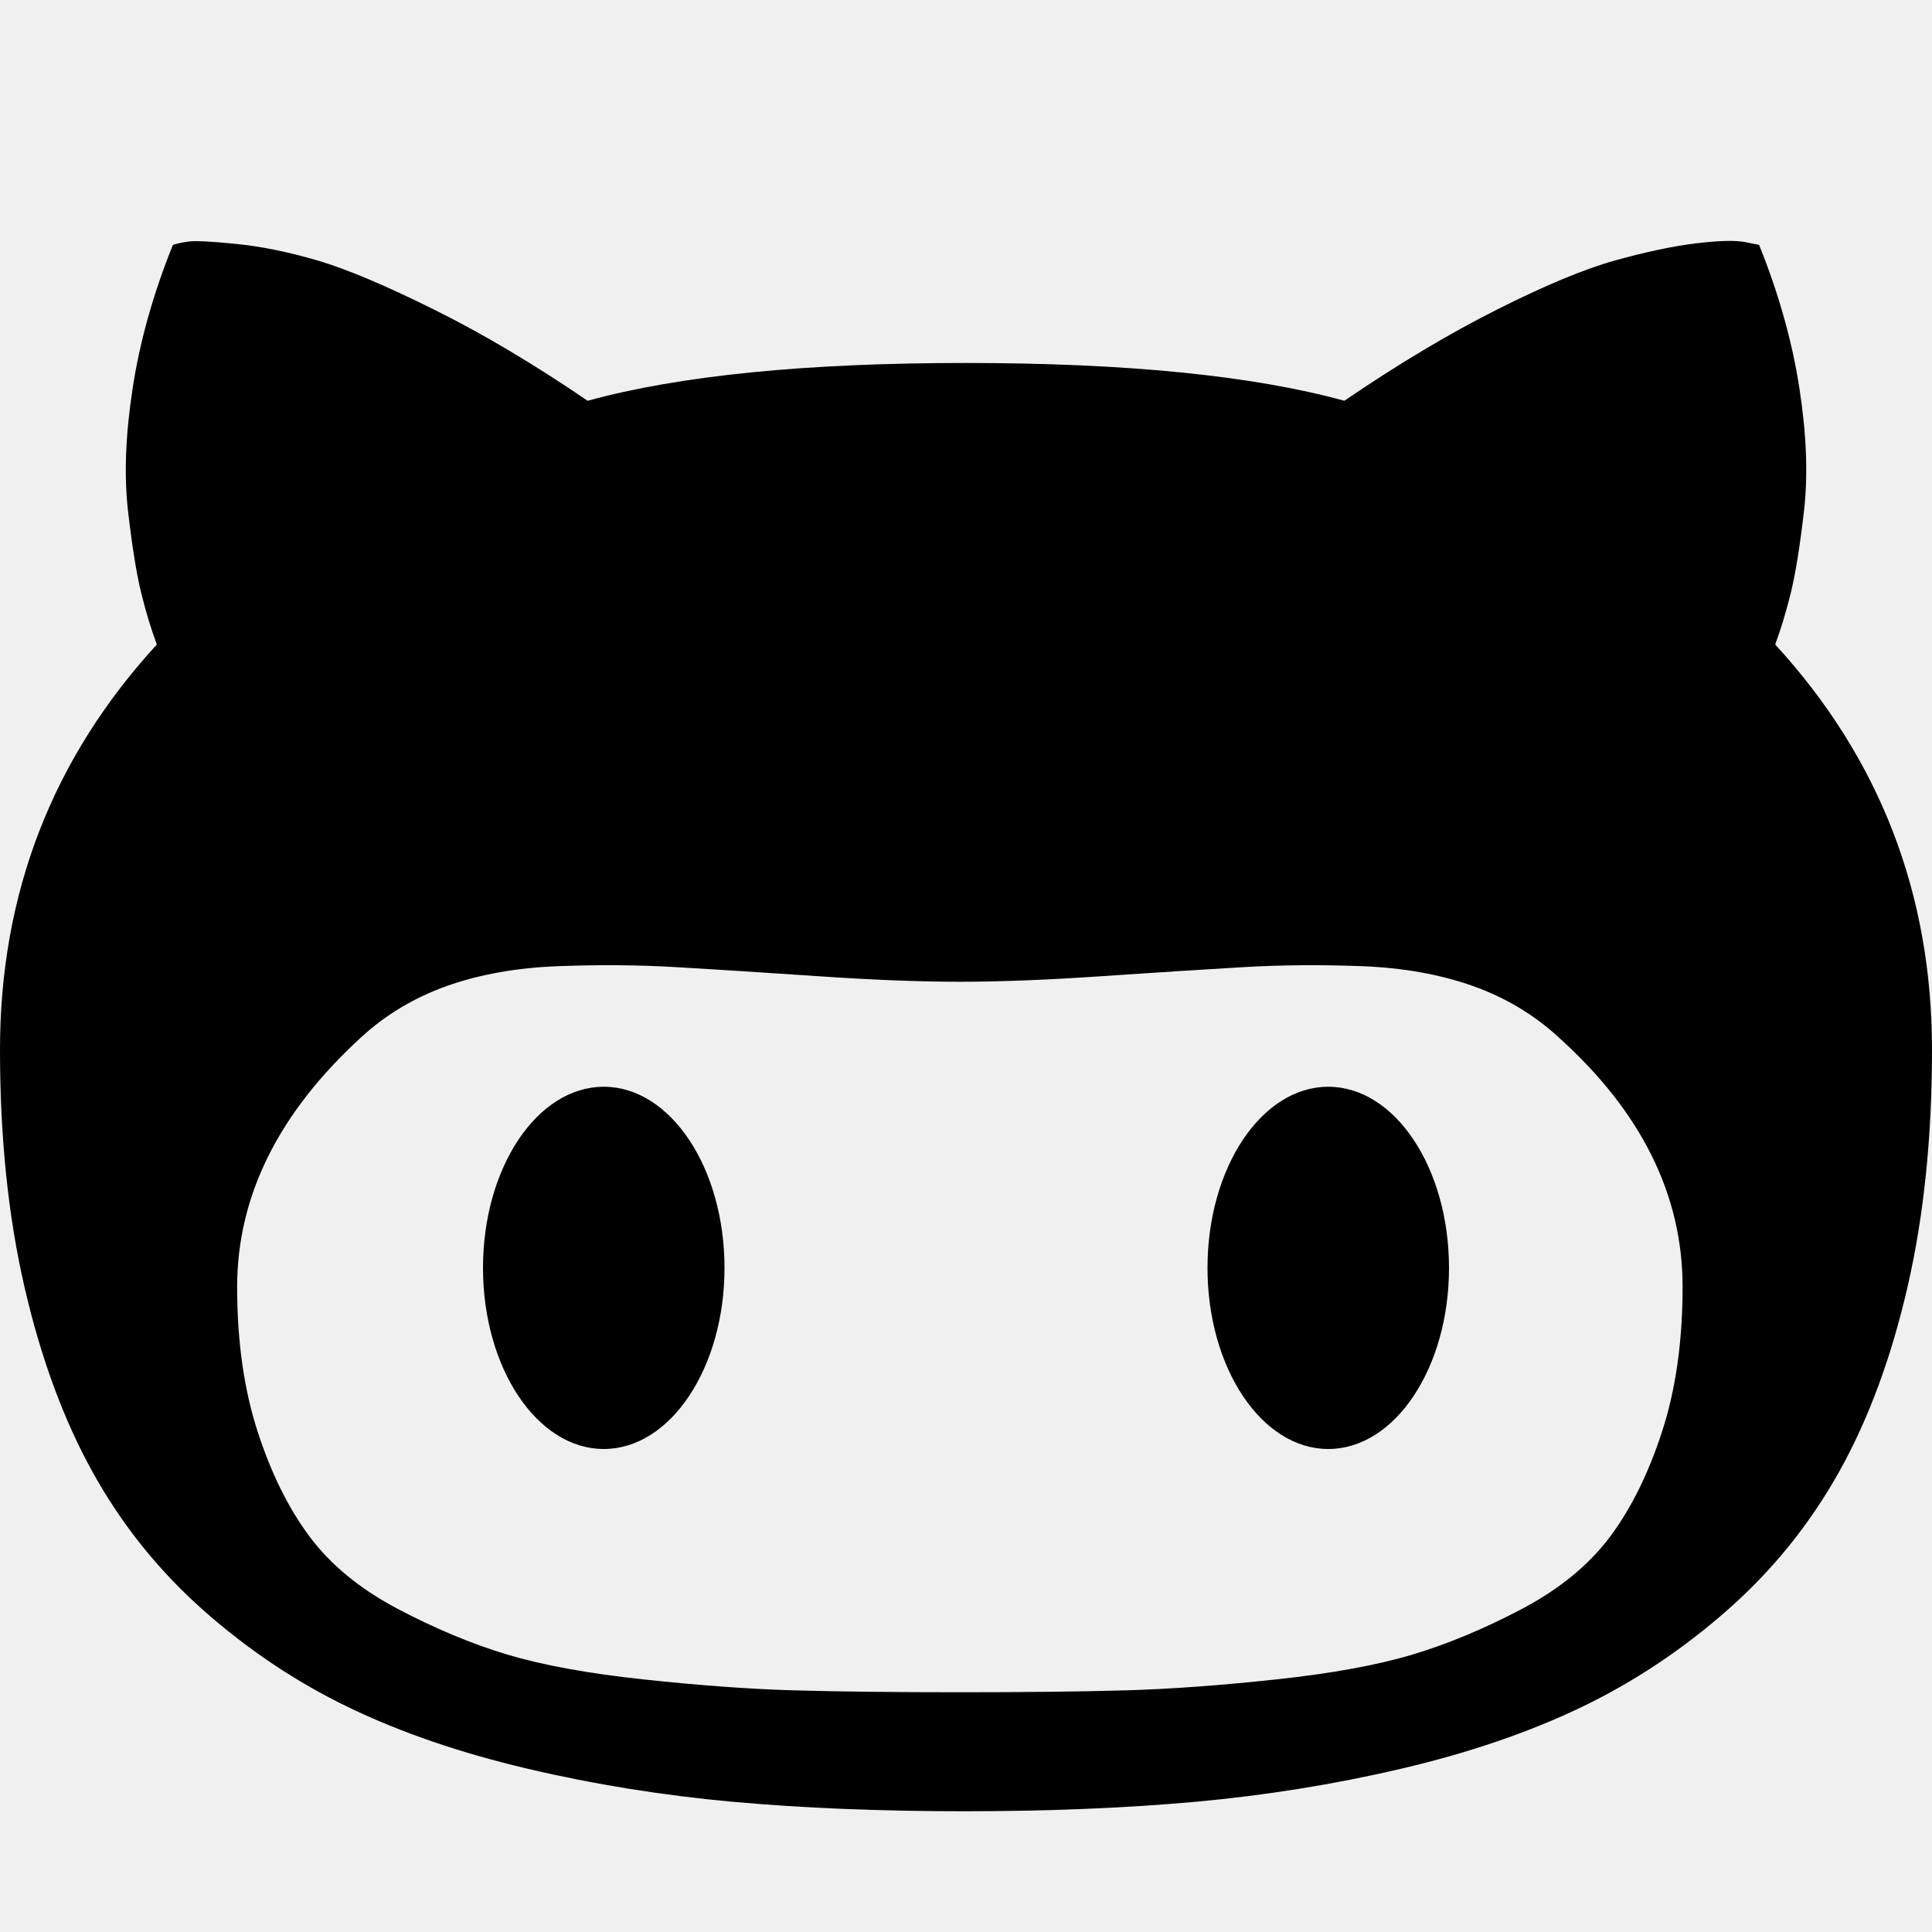
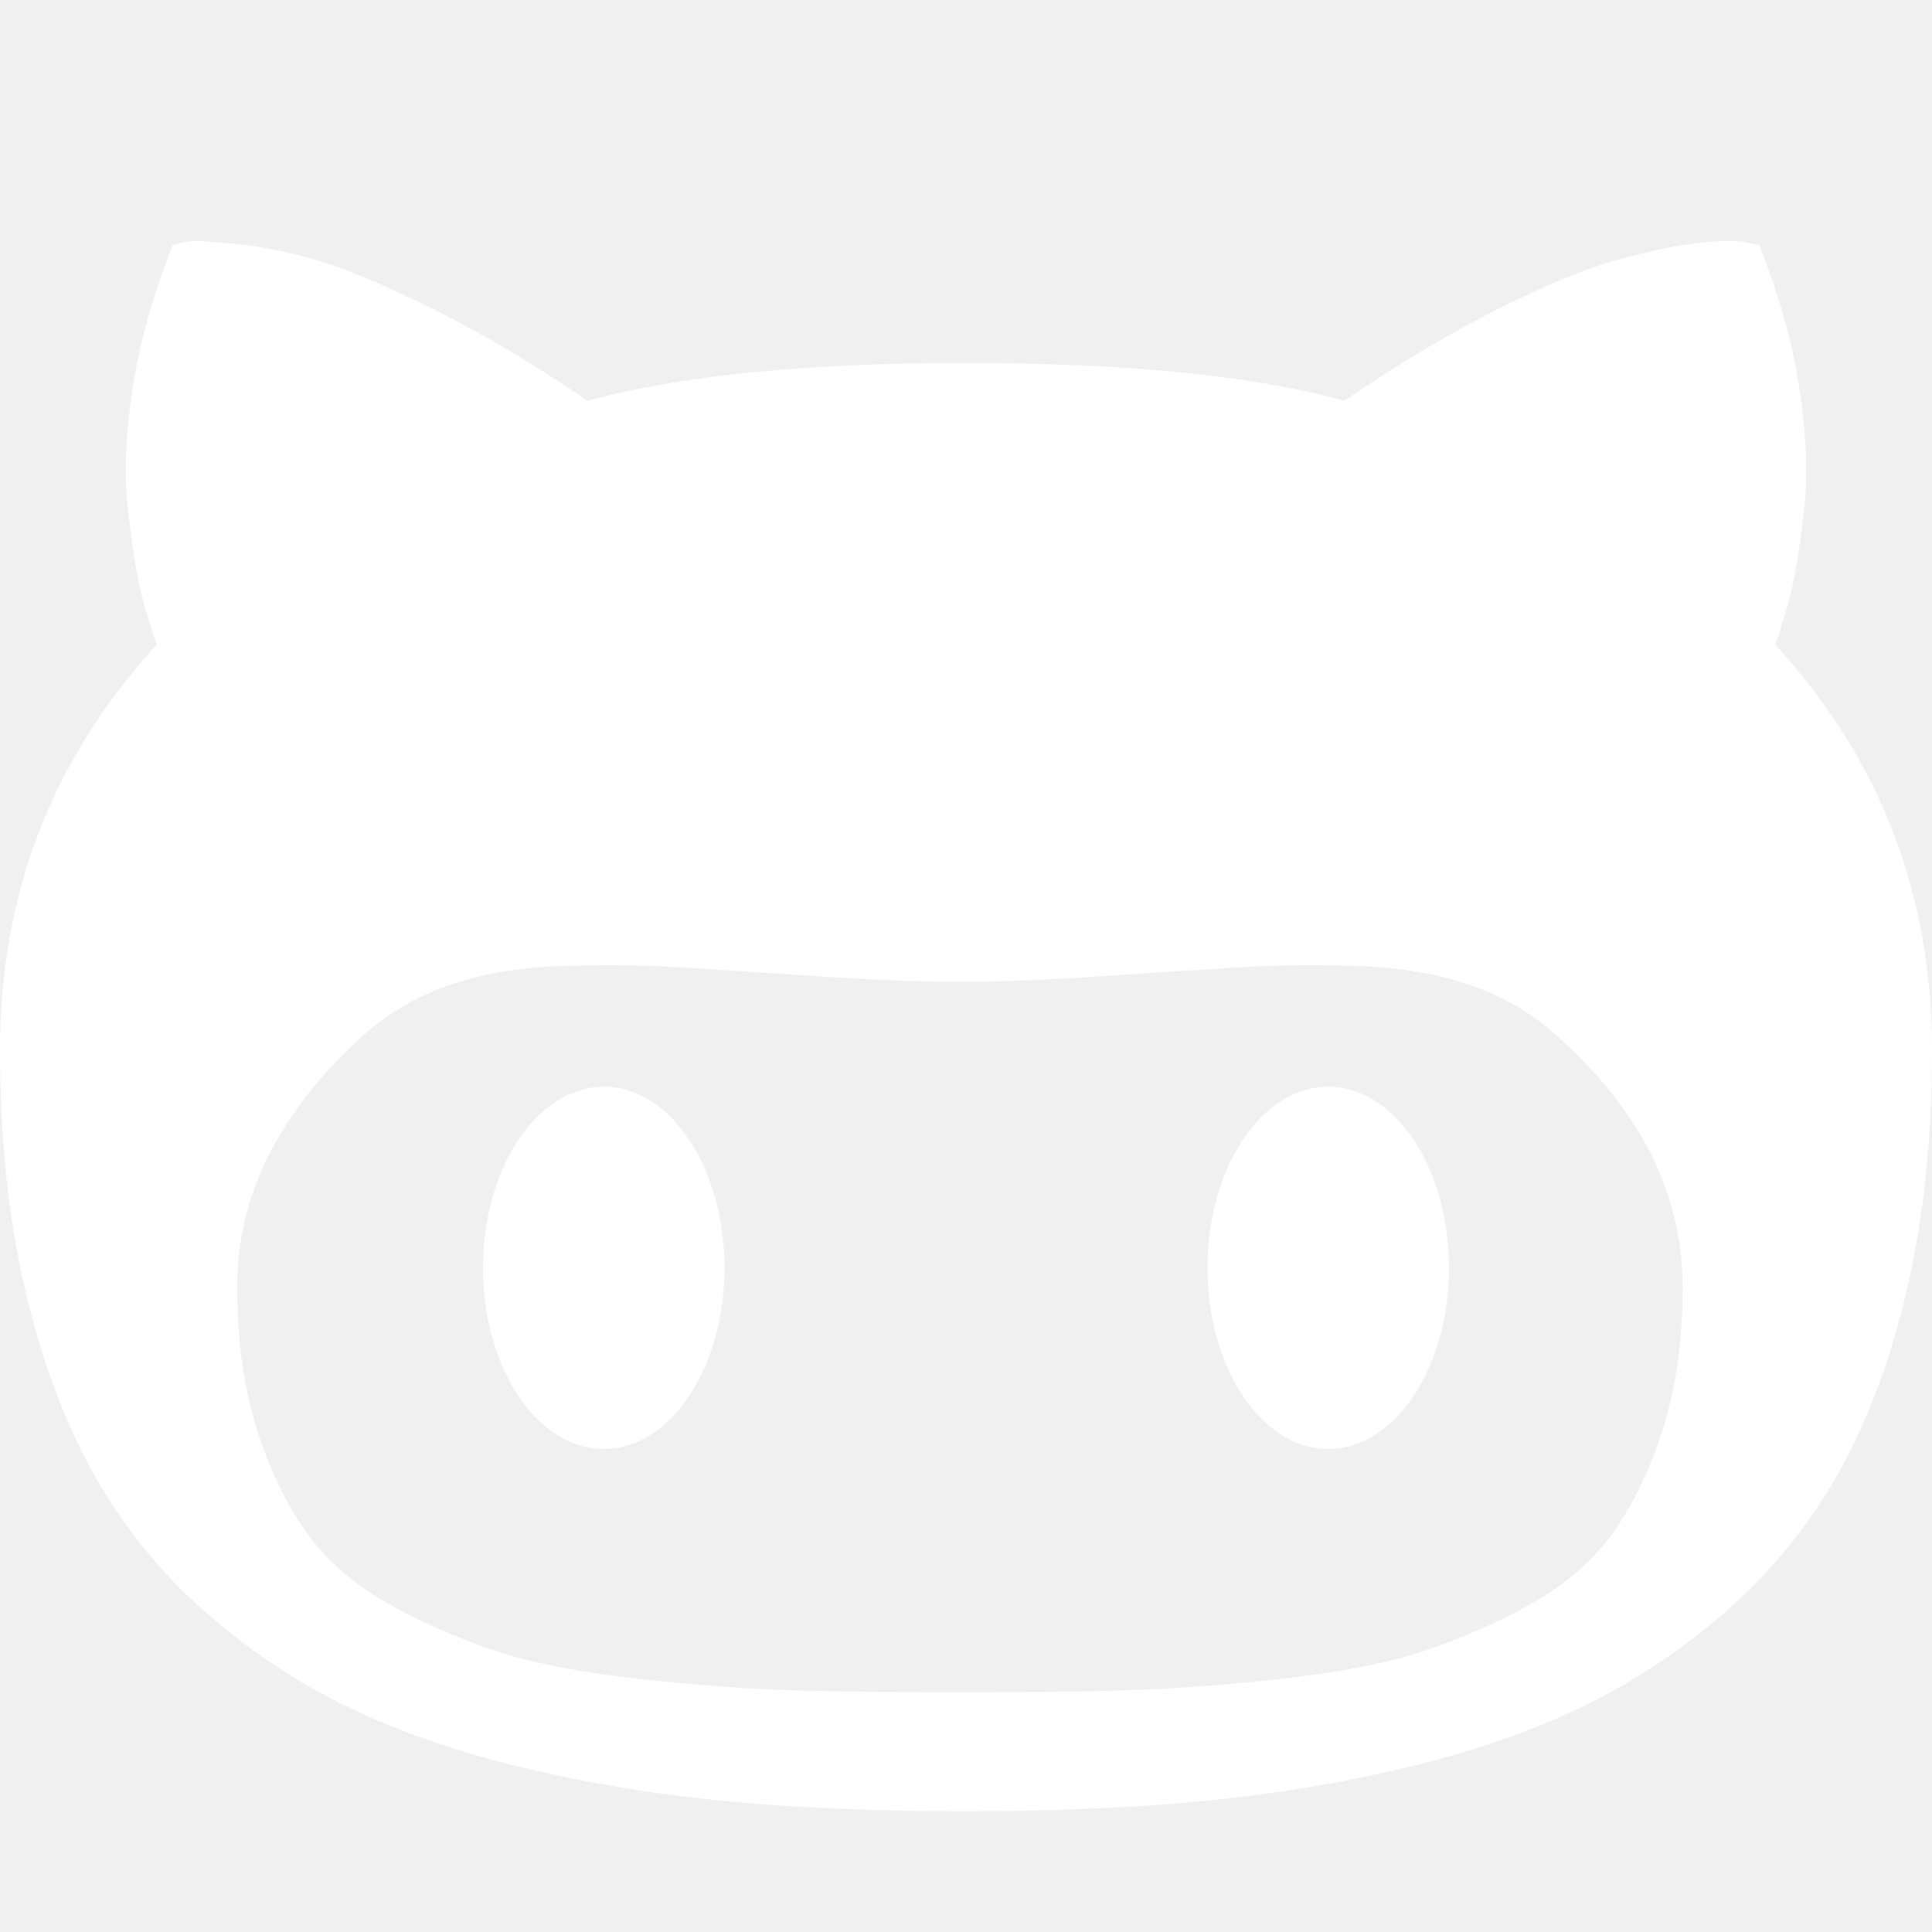
- <svg xmlns="http://www.w3.org/2000/svg" viewBox="0 0 1024 1024" fill="#000000">
+ <svg xmlns="http://www.w3.org/2000/svg" viewBox="0 0 1024 1024" fill="#ffffff">
  <path d="M0 556.416C0 602.816 4.352 644.8 13.024 682.336 21.696 719.904 33.728 752.544 49.088 780.224 64.416 807.936 83.968 832.32 107.648 853.344 131.36 874.368 157.056 891.552 184.768 904.928 212.48 918.272 244.096 929.12 279.648 937.472 315.2 945.824 351.52 951.648 388.576 955.008 425.632 958.336 466.336 960 510.752 960 555.488 960 596.384 958.336 633.44 955.008 670.496 951.648 706.88 945.824 742.592 937.472 778.304 929.12 810.112 918.272 837.984 904.928 865.856 891.552 891.712 874.368 915.584 853.344 939.456 832.32 959.168 807.936 974.688 780.224 990.208 752.544 1002.304 719.904 1010.976 682.336 1019.648 644.8 1024 602.816 1024 556.416 1024 473.632 996.288 402.016 940.896 341.6 943.872 333.568 946.624 324.48 949.152 314.304 951.648 304.128 953.984 289.6 956.16 270.752 958.336 251.872 957.504 230.112 953.664 205.408 949.824 180.704 942.72 155.488 932.352 129.792L924.864 128.288C919.52 127.296 910.752 127.52 898.56 129.024 886.368 130.528 872.192 133.536 856 138.048 839.808 142.56 818.944 151.232 793.408 164.096 767.872 176.928 740.928 193.056 712.544 212.416 663.808 199.04 596.864 192.384 511.744 192.384 426.944 192.384 360.192 199.04 311.456 212.416 283.072 193.056 255.968 176.928 230.08 164.096 204.224 151.232 183.616 142.56 168.256 138.048 152.896 133.536 138.528 130.624 125.184 129.28 111.84 127.936 103.392 127.52 99.904 128.032 96.384 128.544 93.632 129.12 91.648 129.792 81.28 155.488 74.176 180.672 70.368 205.408 66.528 230.112 65.696 251.872 67.84 270.752 70.016 289.6 72.352 304.128 74.848 314.304 77.376 324.48 80.128 333.568 83.136 341.6 27.712 402.016 0 473.632 0 556.416ZM125.696 682.08C125.696 634.016 147.552 589.952 191.296 549.888 204.288 537.888 219.488 528.8 236.832 522.592 254.208 516.448 273.824 512.928 295.68 512.096 317.536 511.264 338.496 511.424 358.528 512.608 378.56 513.76 403.264 515.36 432.64 517.344 462.016 519.36 487.392 520.352 508.736 520.352 530.112 520.352 555.488 519.36 584.864 517.344 614.24 515.36 638.944 513.76 658.976 512.608 679.008 511.424 699.936 511.264 721.792 512.096 743.68 512.928 763.296 516.448 780.64 522.592 798.016 528.768 813.184 537.888 826.208 549.888 869.952 589.28 891.808 633.344 891.808 682.08 891.808 710.816 888.224 736.256 881.024 758.464 873.856 780.672 864.672 799.264 853.504 814.304 842.304 829.312 826.784 842.08 806.944 852.608 787.072 863.104 767.712 871.2 748.832 876.896 729.984 882.56 705.792 886.976 676.224 890.144 646.688 893.312 620.32 895.232 597.12 895.904 573.92 896.576 544.448 896.928 508.736 896.928 473.024 896.928 443.552 896.576 420.352 895.904 397.152 895.232 370.784 893.312 341.248 890.144 311.712 886.976 287.52 882.56 268.64 876.896 249.792 871.2 230.432 863.104 210.56 852.608 190.688 842.08 175.168 829.312 164 814.304 152.8 799.264 143.616 780.672 136.448 758.464 129.28 736.256 125.696 710.816 125.696 682.08ZM640 672A2 3 2520 1 0 768 672 2 3 2520 1 0 640 672zM256 672A2 3 2520 1 0 384 672 2 3 2520 1 0 256 672z">
    </path>
</svg>
